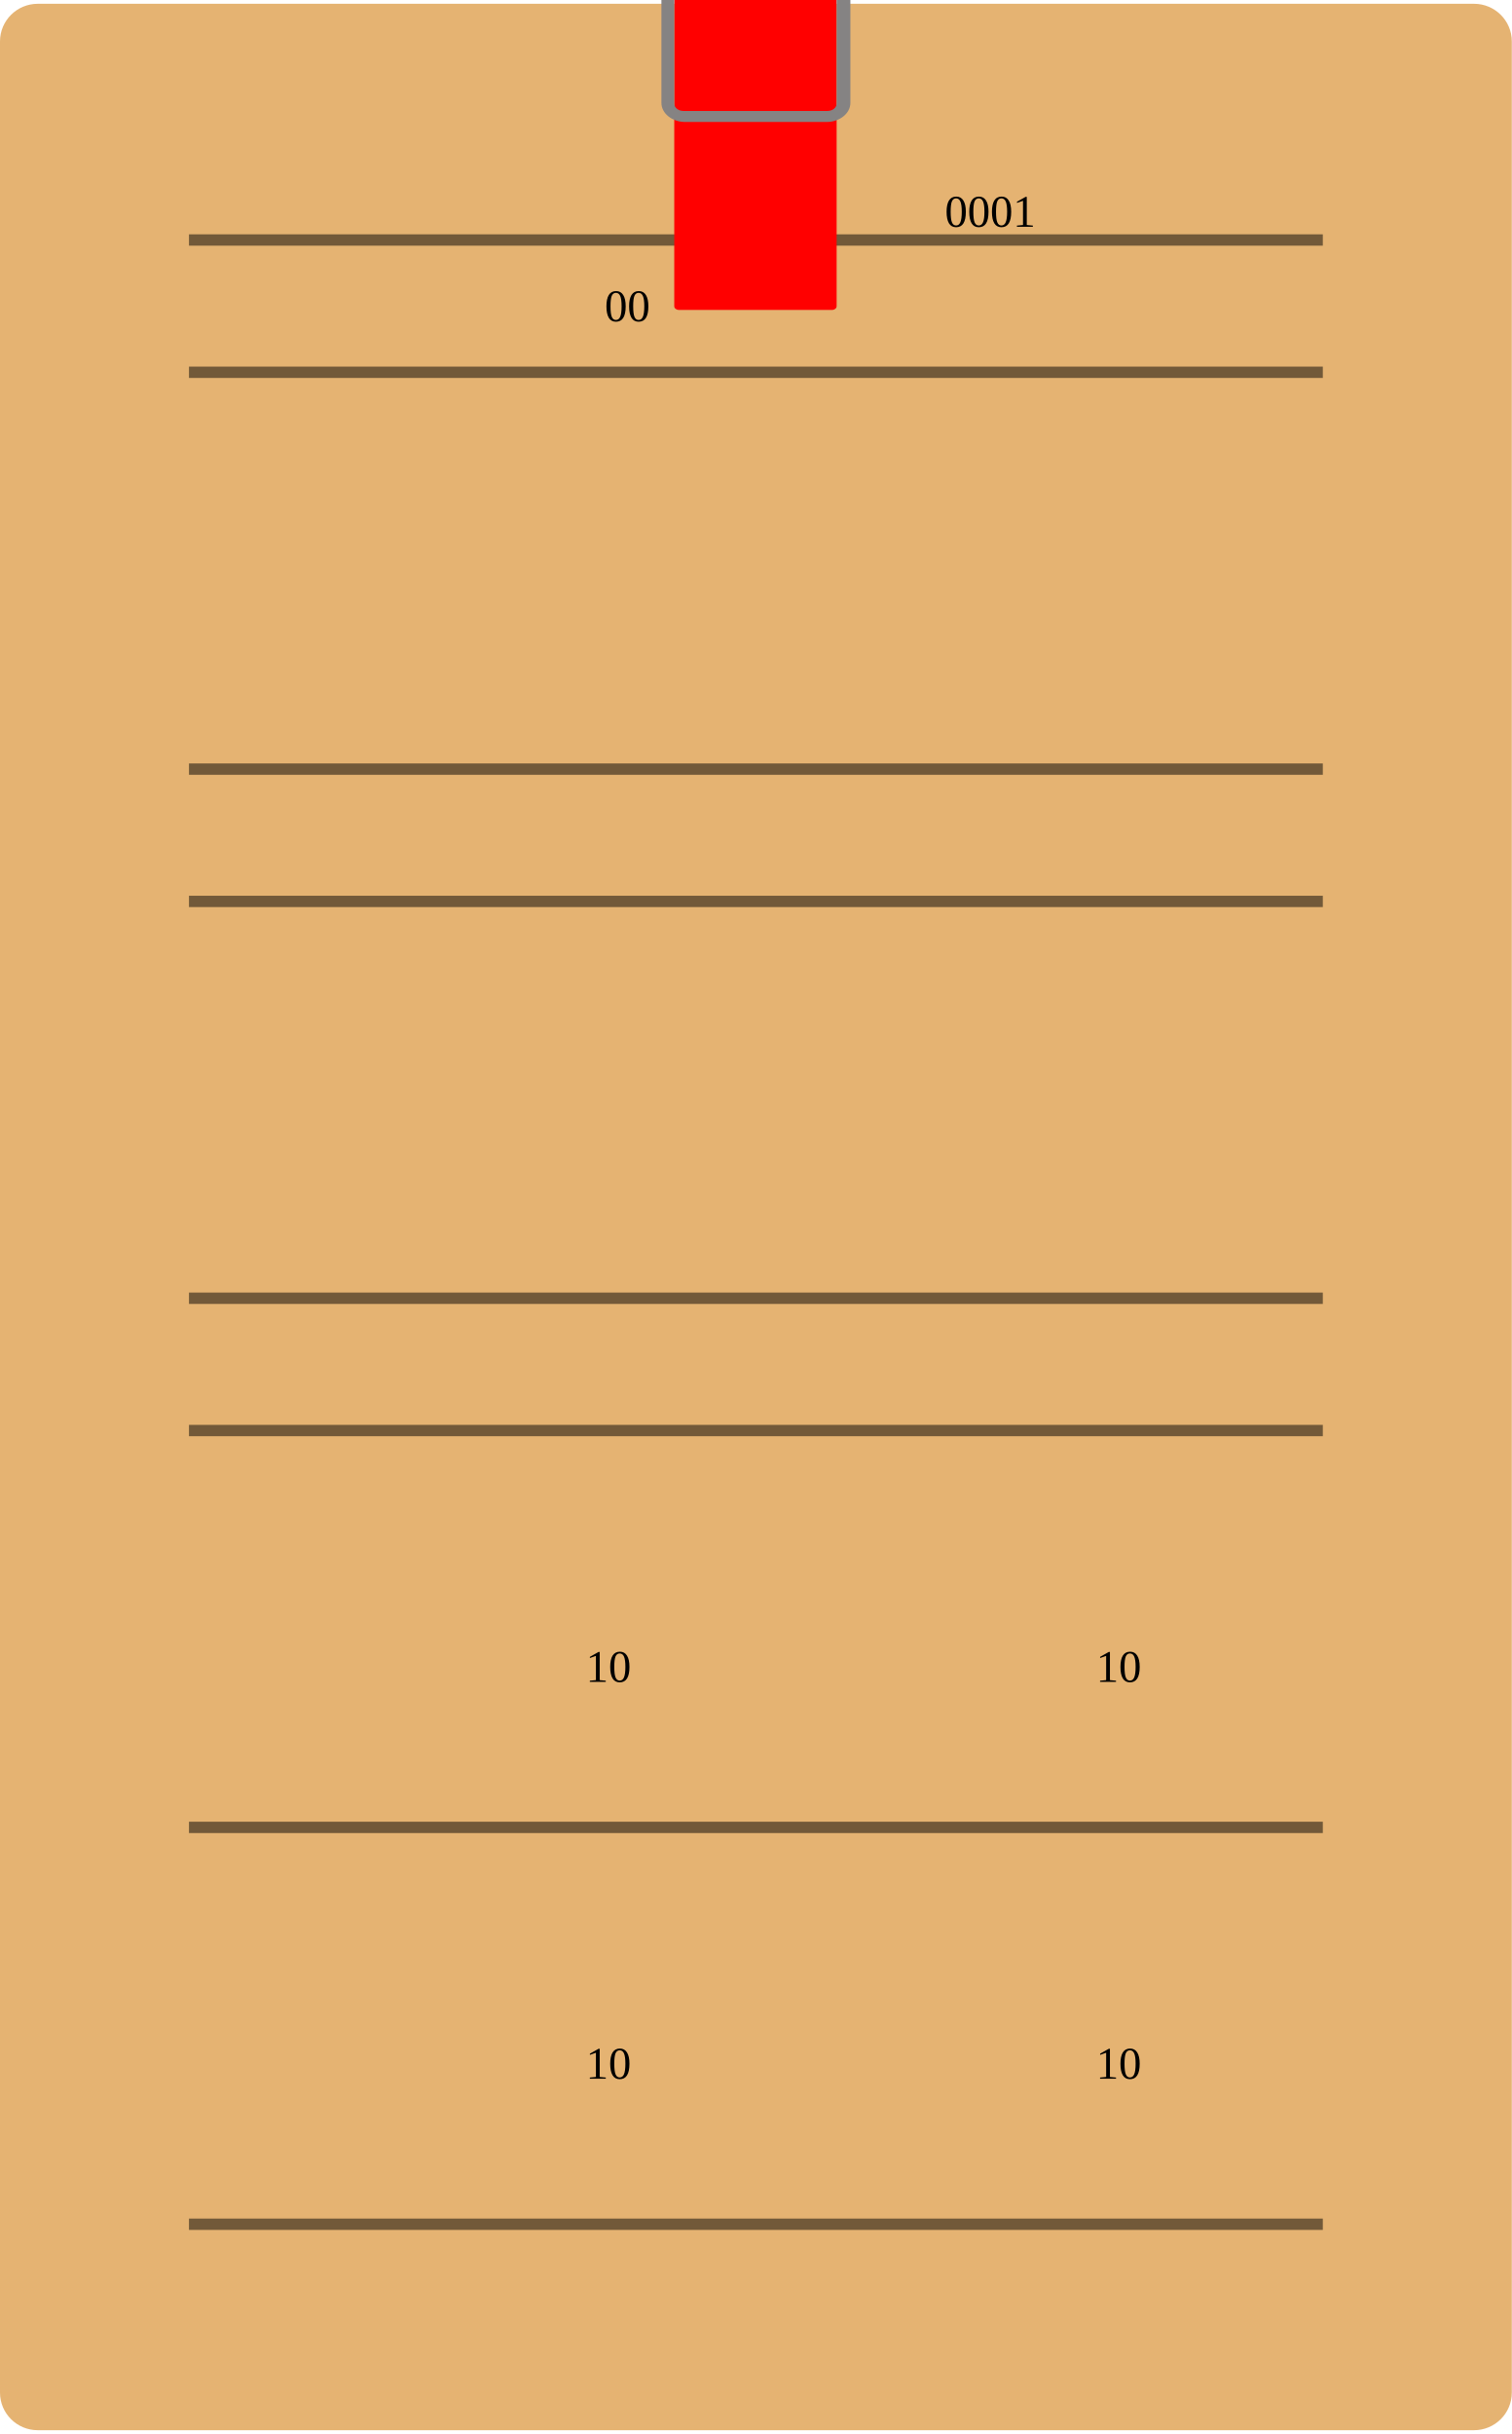
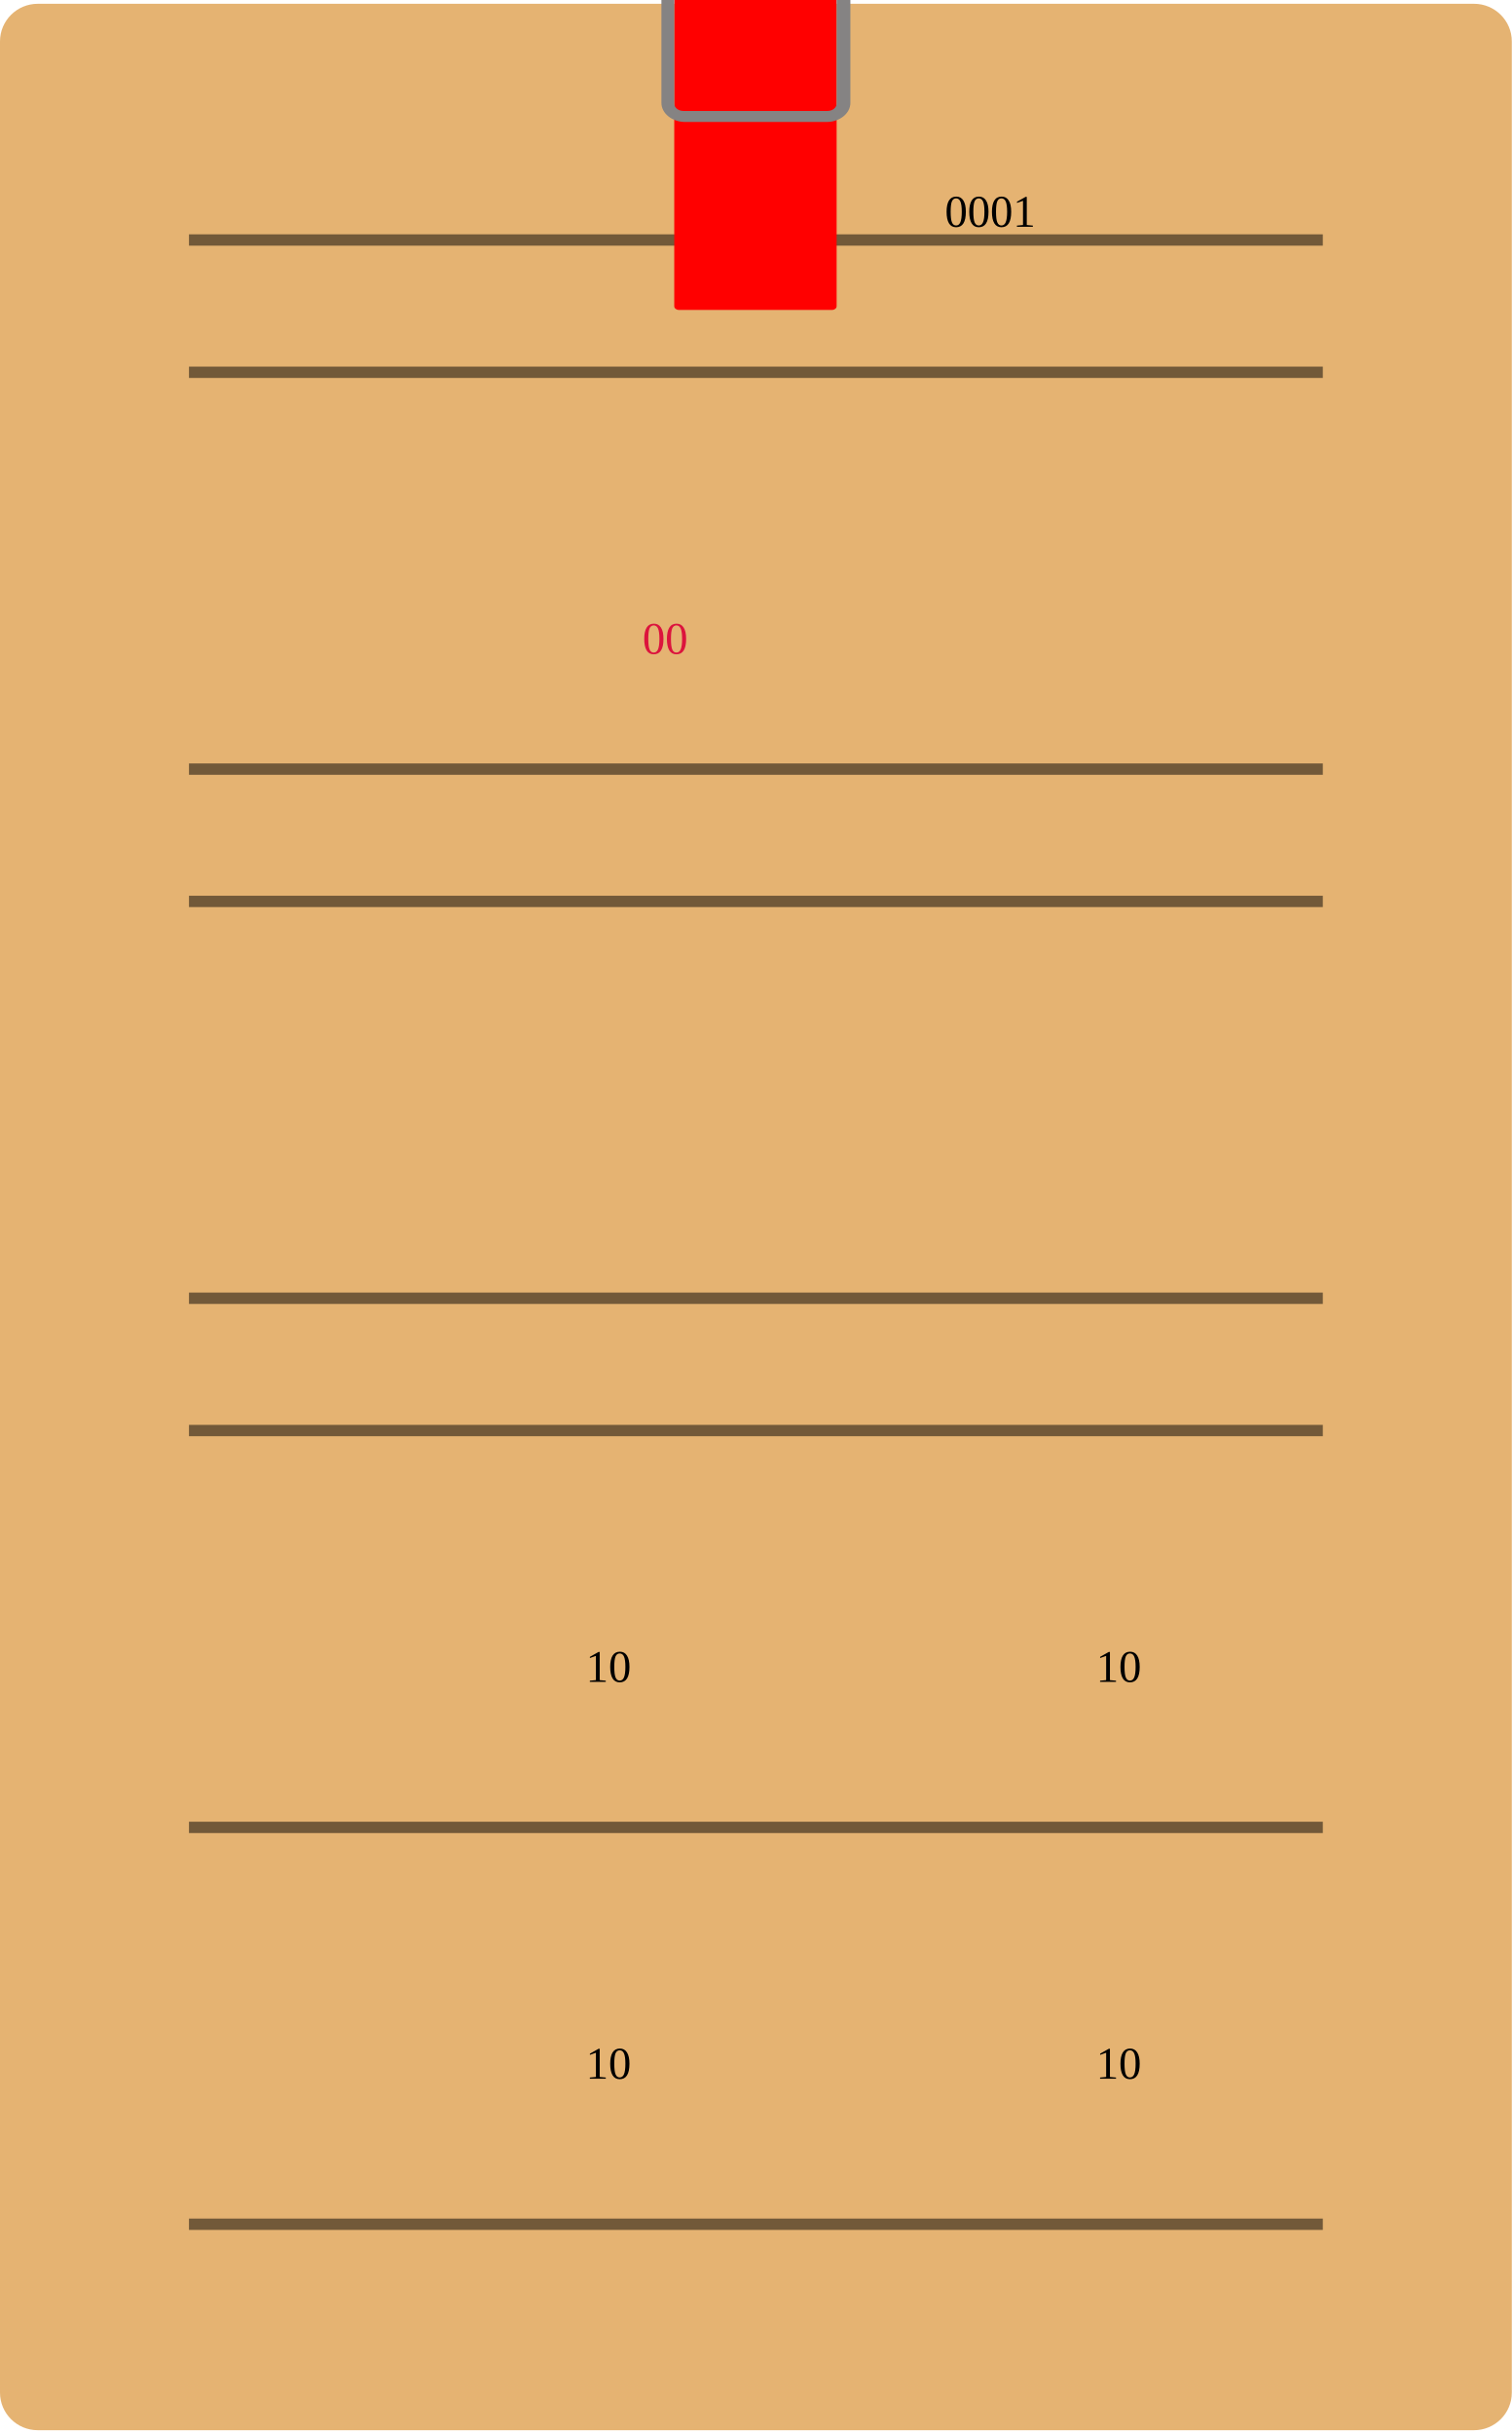
<svg xmlns="http://www.w3.org/2000/svg" height="100%" viewBox="0 80 400 644" fill="none">
  <path d="M0 90.954C0 85.456 4.477 81 10 81H390C395.523 81 400 85.456 400 90.954V713.047C400 718.544 395.523 723 390 723H10C4.477 723 0 718.544 0 713.047V90.954Z" fill="#E5B372" />
  <g>
    <line x1="50" y1="143.5" x2="350" y2="143.5" stroke="black" stroke-opacity="0.5" stroke-width="3" />
    <line x1="50" y1="178.5" x2="350" y2="178.5" stroke="black" stroke-opacity="0.5" stroke-width="3" />
    <line x1="50" y1="283.5" x2="350" y2="283.5" stroke="black" stroke-opacity="0.5" stroke-width="3" />
    <line x1="50" y1="318.5" x2="350" y2="318.5" stroke="black" stroke-opacity="0.5" stroke-width="3" />
    <line x1="50" y1="423.5" x2="350" y2="423.5" stroke="black" stroke-opacity="0.5" stroke-width="3" />
    <line x1="50" y1="458.5" x2="350" y2="458.5" stroke="black" stroke-opacity="0.5" stroke-width="3" />
    <line x1="50" y1="563.5" x2="350" y2="563.5" stroke="black" stroke-opacity="0.5" stroke-width="3" />
    <line x1="50" y1="668.5" x2="350" y2="668.5" stroke="black" stroke-opacity="0.5" stroke-width="3" />
  </g>
  <g id="clothespin">
    <path id="wood" d="M178.398 0.971C178.398 0.435 178.941 0 179.612 0H220.146C220.816 0 221.359 0.435 221.359 0.971V161.029C221.359 161.565 220.816 162 220.146 162H179.612C178.941 162 178.398 161.565 178.398 161.029V0.971Z" fill="#FF0000" />
    <path id="wire" d="M178.398 52.834H175V107.223C175 110.012 177.825 112.273 181.311 112.273H218.689C222.175 112.273 225 110.012 225 107.223V52.834H221.359V107.417C221.359 108.49 220.273 109.36 218.932 109.36H180.825C179.485 109.36 178.398 108.49 178.398 107.417V52.834Z" fill="#858383" />
  </g>
-   <text id="cookTime" class="numbersvg" x="160" y="165" width="80" height="80" fill="black">
+   <rect id="backtimesvg" width="100" height="65" x="150" y="200" rx="8" ry="10" />
+   <text class="numbertime" x="170" y="253" fill="rgba(211, 211, 211, 0.2)">
        00
    </text>
-   <image id="broth" x="160" y="333" width="80" height="80" href="" />
+   <text id="cookTime" class="numbertime" x="170" y="253" fill="crimson">
+         00
+     </text>
+   <image id="broth" x="150" y="323" width="100" height="100" href="" />
  <image id="ingredient1" class="ingredient i1" x="69" y="473" width="80" height="80" href="" />
  <text id="num1" class="numbersvg i1" x="155" y="525" fill="black">
        10
    </text>
  <image id="ingredient2" class="ingredient i2" x="209" y="473" width="80" height="80" href="" />
  <text id="num2" class="numbersvg i2" x="290" y="525" fill="black">
        10
    </text>
  <image id="ingredient3" class="ingredient i3" x="70" y="578" width="80" height="80" href="" />
  <text id="num3" class="numbersvg i3" x="155" y="630" fill="black">
        10
    </text>
  <image id="ingredient4" class="ingredient i4" x="209" y="578" width="80" height="80" href="" />
  <text id="num4" class="numbersvg i4" x="290" y="630" fill="black">
        10
    </text>
  <text id="orderNum" class="numbersvg id" x="250" y="140" fill="black">
        0001
    </text>
</svg>
